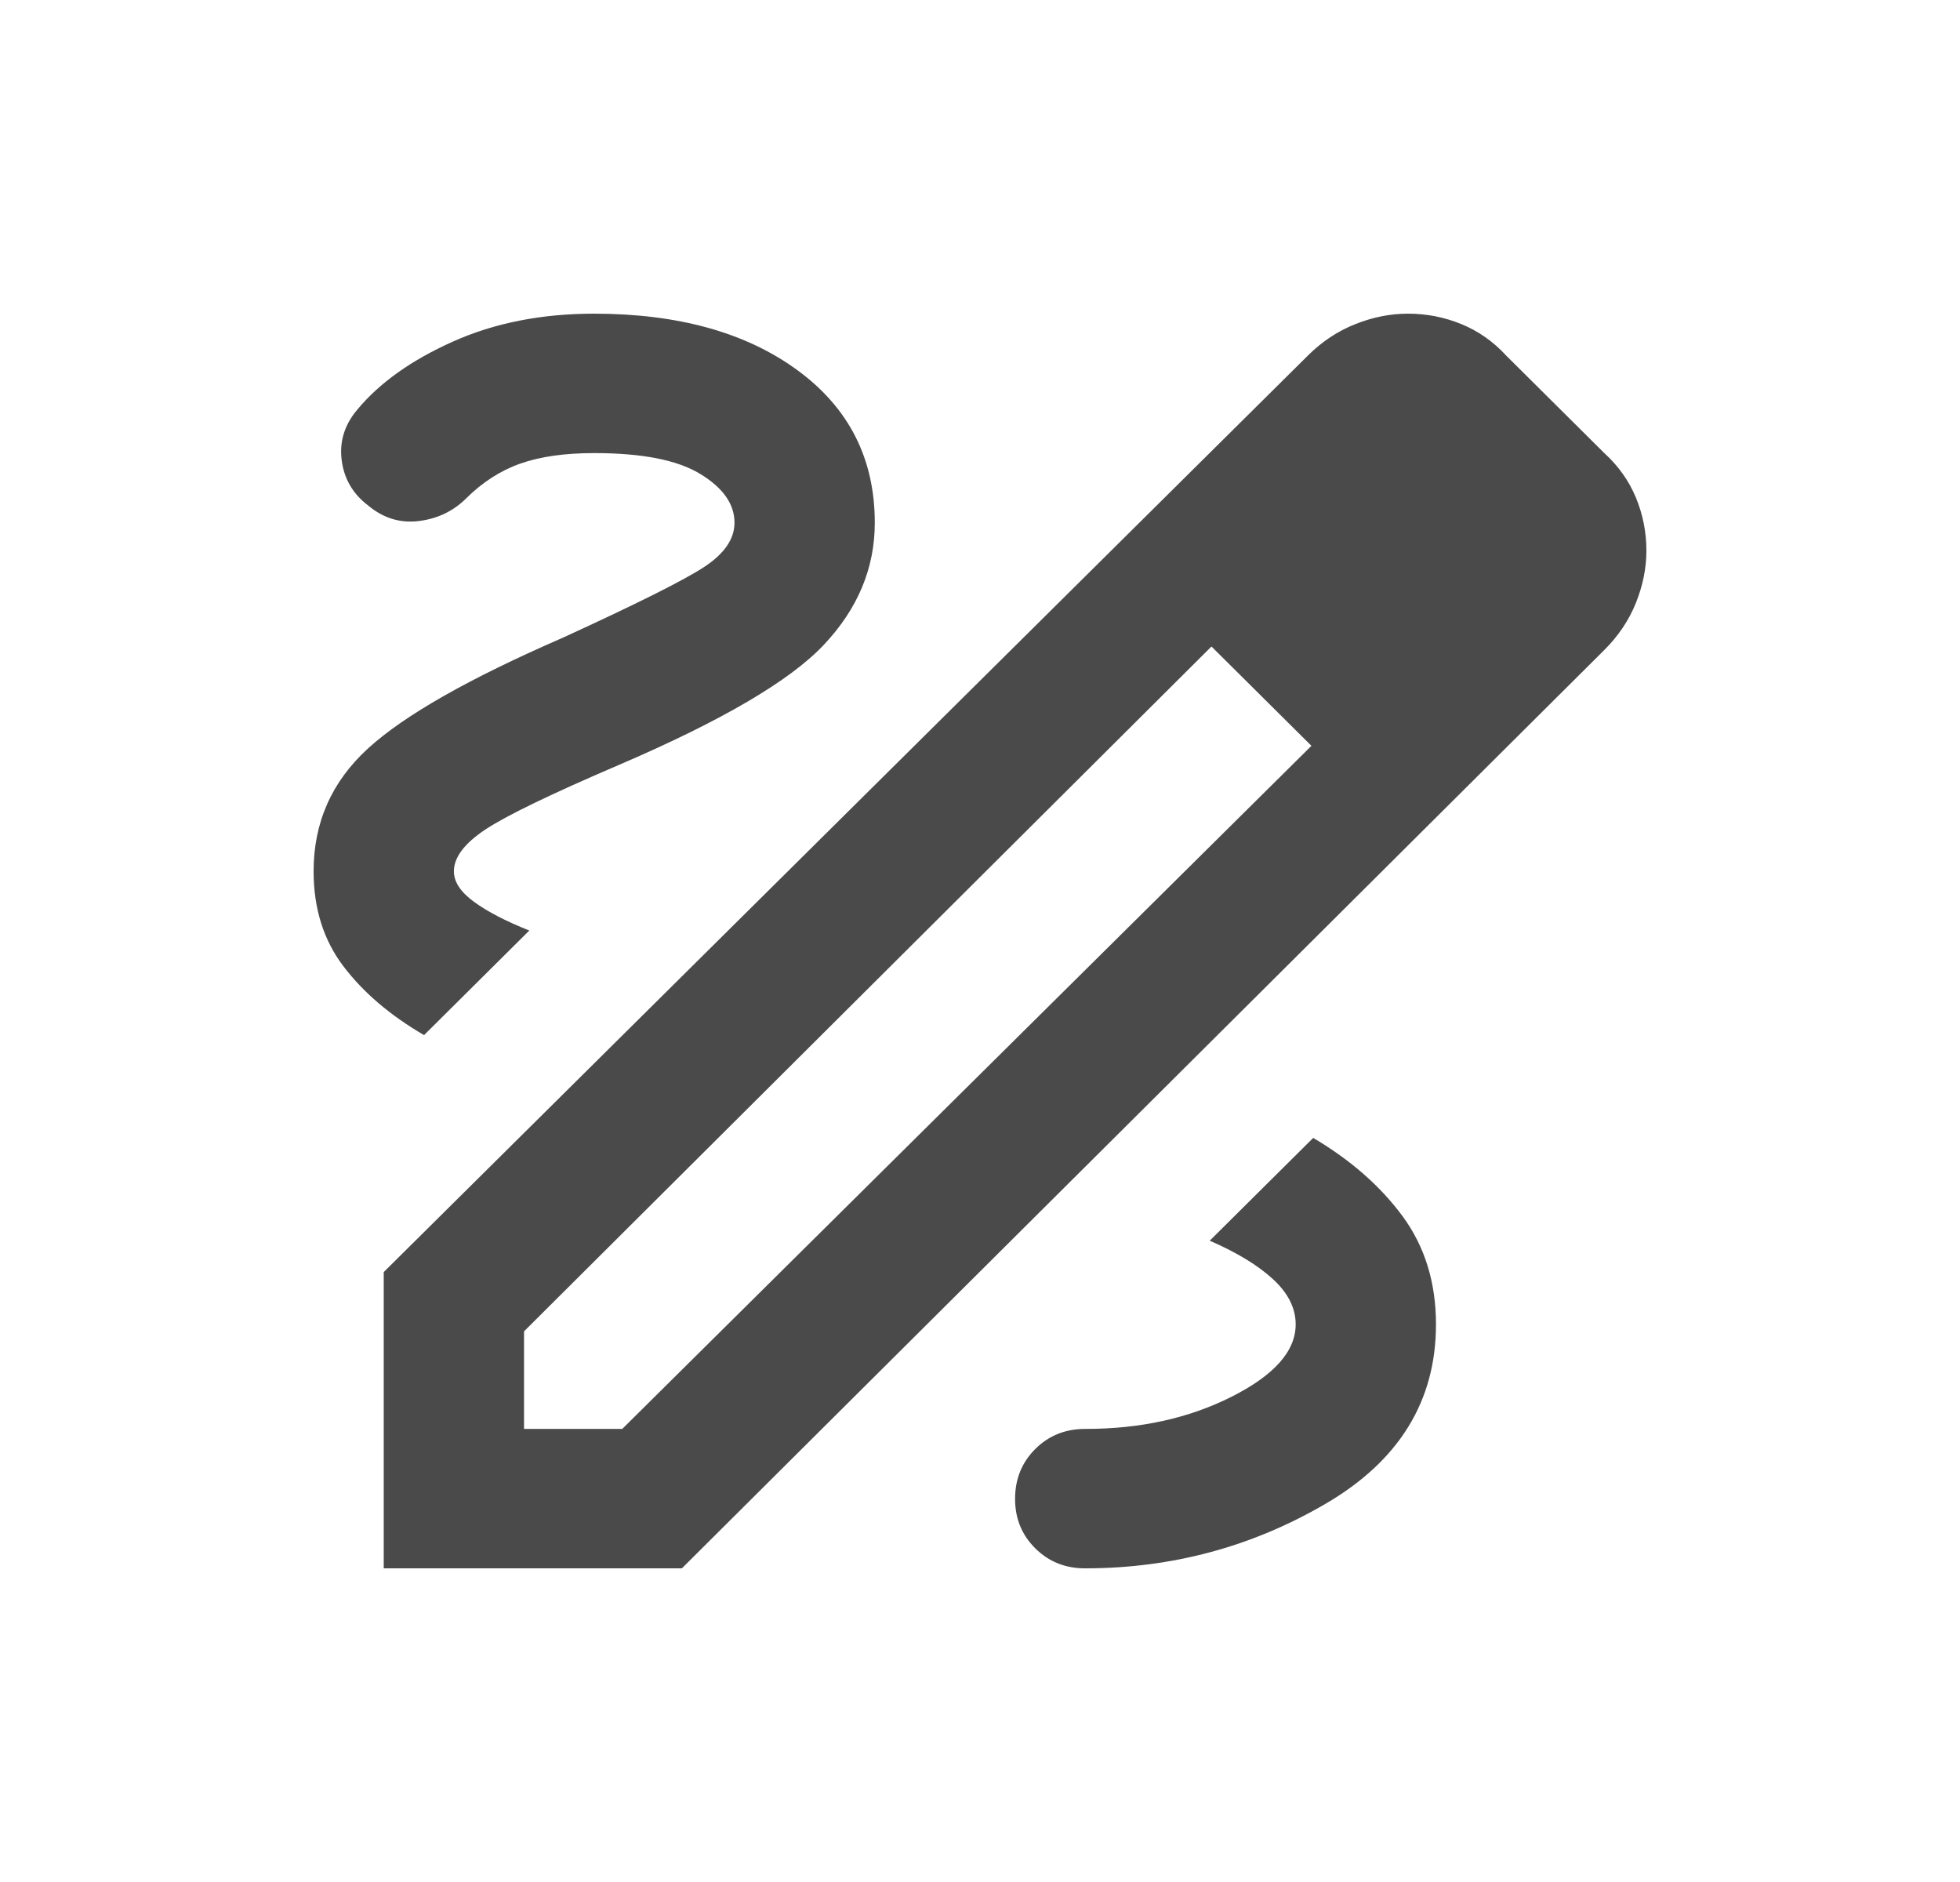
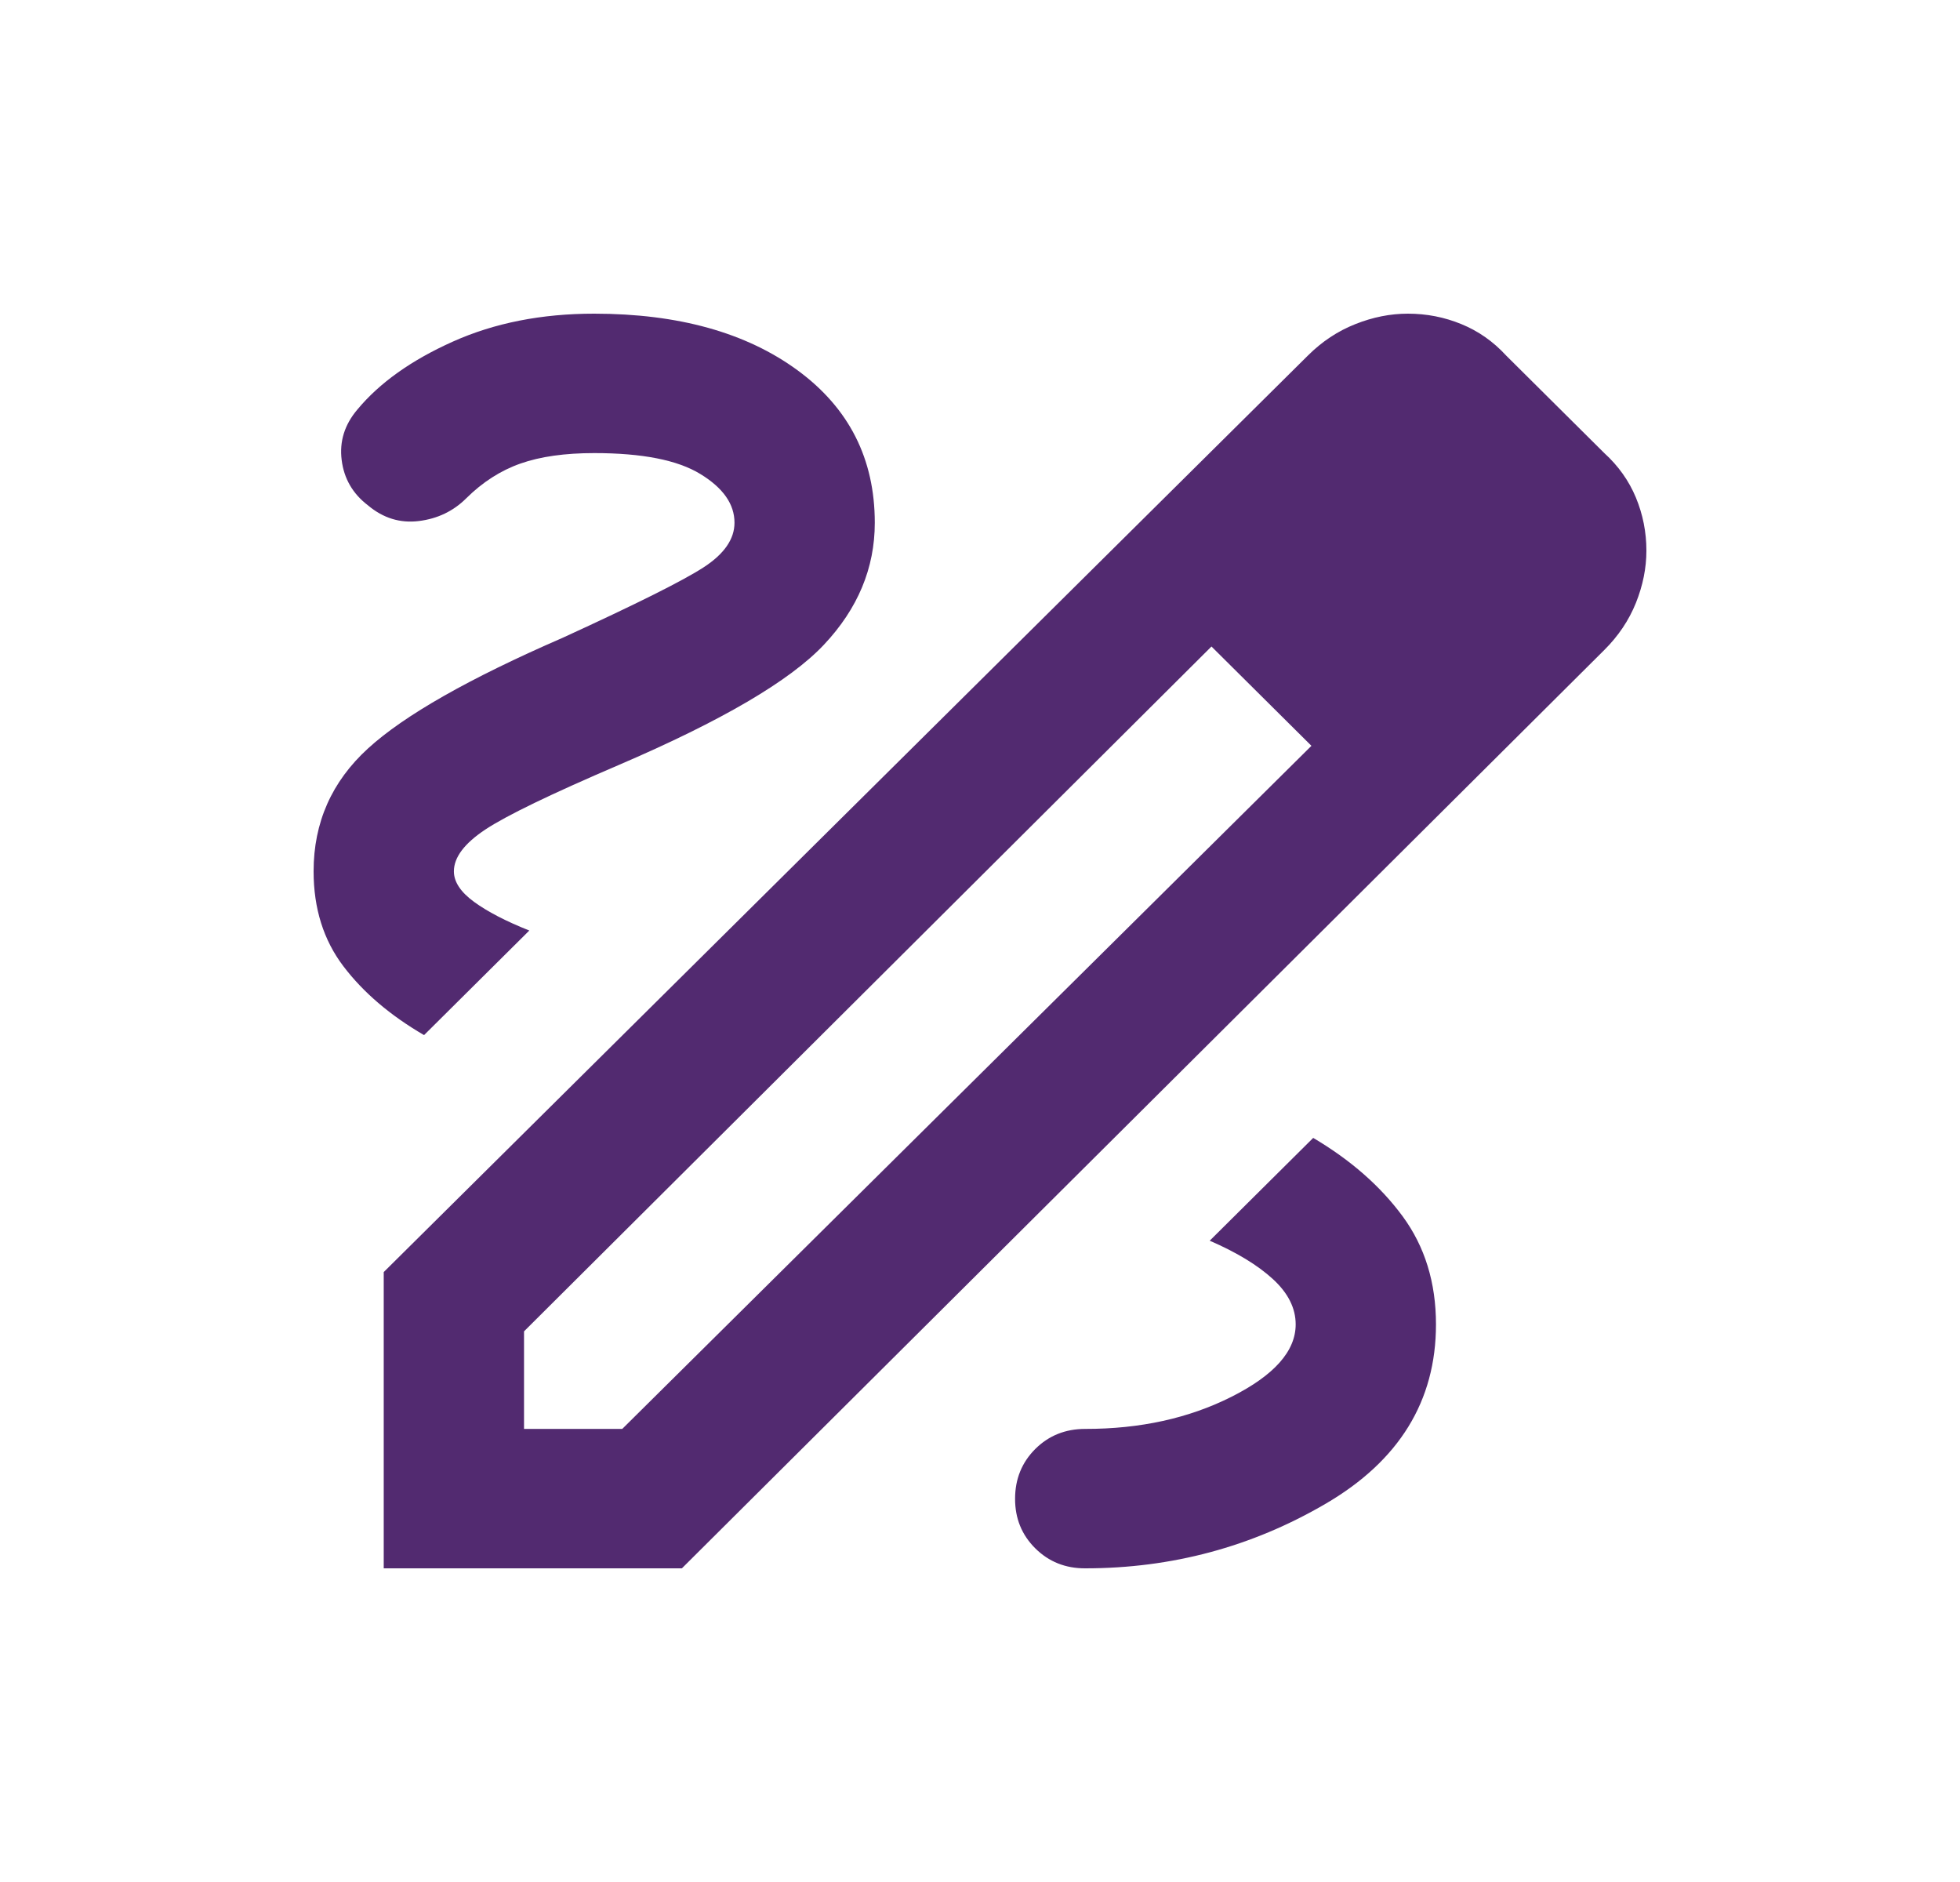
<svg xmlns="http://www.w3.org/2000/svg" width="50" height="48" viewBox="0 0 50 48" fill="none">
-   <path d="M9.789 40V32.444L33.366 9.067C33.724 8.711 34.126 8.444 34.574 8.267C35.021 8.089 35.468 8 35.916 8C36.393 8 36.848 8.089 37.281 8.267C37.714 8.444 38.094 8.711 38.421 9.067L40.926 11.556C41.284 11.882 41.553 12.26 41.732 12.69C41.91 13.12 42 13.572 42 14.044C42 14.489 41.91 14.933 41.732 15.378C41.553 15.822 41.284 16.222 40.926 16.578L17.395 40H9.789ZM13.368 36.444H15.874L33.455 19.022L32.203 17.733L30.905 16.489L13.368 33.956V36.444ZM32.203 17.733L30.905 16.489L33.455 19.022L32.203 17.733ZM27.684 40C29.891 40 31.934 39.452 33.813 38.355C35.692 37.259 36.632 35.733 36.632 33.778C36.632 32.711 36.348 31.793 35.782 31.022C35.215 30.252 34.454 29.585 33.5 29.022L30.86 31.644C31.547 31.941 32.083 32.267 32.471 32.622C32.859 32.978 33.053 33.363 33.053 33.778C33.053 34.459 32.508 35.074 31.419 35.623C30.33 36.172 29.085 36.446 27.684 36.444C27.177 36.444 26.753 36.615 26.41 36.956C26.068 37.298 25.896 37.72 25.895 38.222C25.893 38.725 26.065 39.147 26.41 39.49C26.755 39.832 27.18 40.002 27.684 40ZM10.818 26.4L13.503 23.733C12.906 23.496 12.436 23.252 12.092 23.001C11.749 22.75 11.578 22.49 11.579 22.222C11.579 21.867 11.847 21.511 12.384 21.155C12.921 20.8 14.054 20.252 15.784 19.511C18.409 18.385 20.154 17.363 21.018 16.444C21.883 15.526 22.316 14.489 22.316 13.333C22.316 11.704 21.66 10.408 20.347 9.445C19.035 8.483 17.305 8.001 15.158 8C13.816 8 12.615 8.237 11.556 8.711C10.496 9.185 9.684 9.763 9.118 10.444C8.79 10.83 8.656 11.259 8.716 11.733C8.775 12.207 8.999 12.593 9.387 12.889C9.775 13.215 10.207 13.348 10.684 13.289C11.161 13.23 11.564 13.037 11.892 12.711C12.31 12.296 12.772 12 13.279 11.822C13.786 11.644 14.412 11.556 15.158 11.556C16.381 11.556 17.283 11.733 17.865 12.089C18.448 12.444 18.738 12.859 18.737 13.333C18.737 13.748 18.476 14.126 17.955 14.466C17.433 14.806 16.233 15.406 14.353 16.267C11.967 17.304 10.311 18.245 9.387 19.09C8.462 19.935 8 20.979 8 22.222C8 23.17 8.254 23.978 8.761 24.645C9.268 25.313 9.954 25.898 10.818 26.4Z" fill="#4A4A4A" />
+   <path d="M9.789 40V32.444L33.366 9.067C33.724 8.711 34.126 8.444 34.574 8.267C35.021 8.089 35.468 8 35.916 8C36.393 8 36.848 8.089 37.281 8.267C37.714 8.444 38.094 8.711 38.421 9.067L40.926 11.556C41.284 11.882 41.553 12.26 41.732 12.69C41.91 13.12 42 13.572 42 14.044C42 14.489 41.91 14.933 41.732 15.378C41.553 15.822 41.284 16.222 40.926 16.578L17.395 40H9.789ZM13.368 36.444H15.874L33.455 19.022L32.203 17.733L30.905 16.489L13.368 33.956V36.444ZM32.203 17.733L30.905 16.489L33.455 19.022L32.203 17.733ZM27.684 40C29.891 40 31.934 39.452 33.813 38.355C35.692 37.259 36.632 35.733 36.632 33.778C36.632 32.711 36.348 31.793 35.782 31.022C35.215 30.252 34.454 29.585 33.5 29.022L30.86 31.644C31.547 31.941 32.083 32.267 32.471 32.622C32.859 32.978 33.053 33.363 33.053 33.778C33.053 34.459 32.508 35.074 31.419 35.623C30.33 36.172 29.085 36.446 27.684 36.444C27.177 36.444 26.753 36.615 26.41 36.956C26.068 37.298 25.896 37.72 25.895 38.222C25.893 38.725 26.065 39.147 26.41 39.49C26.755 39.832 27.18 40.002 27.684 40ZM10.818 26.4L13.503 23.733C12.906 23.496 12.436 23.252 12.092 23.001C11.749 22.75 11.578 22.49 11.579 22.222C11.579 21.867 11.847 21.511 12.384 21.155C12.921 20.8 14.054 20.252 15.784 19.511C18.409 18.385 20.154 17.363 21.018 16.444C21.883 15.526 22.316 14.489 22.316 13.333C22.316 11.704 21.66 10.408 20.347 9.445C19.035 8.483 17.305 8.001 15.158 8C13.816 8 12.615 8.237 11.556 8.711C10.496 9.185 9.684 9.763 9.118 10.444C8.79 10.83 8.656 11.259 8.716 11.733C8.775 12.207 8.999 12.593 9.387 12.889C9.775 13.215 10.207 13.348 10.684 13.289C11.161 13.23 11.564 13.037 11.892 12.711C12.31 12.296 12.772 12 13.279 11.822C13.786 11.644 14.412 11.556 15.158 11.556C16.381 11.556 17.283 11.733 17.865 12.089C18.448 12.444 18.738 12.859 18.737 13.333C18.737 13.748 18.476 14.126 17.955 14.466C17.433 14.806 16.233 15.406 14.353 16.267C11.967 17.304 10.311 18.245 9.387 19.09C8.462 19.935 8 20.979 8 22.222C8 23.17 8.254 23.978 8.761 24.645C9.268 25.313 9.954 25.898 10.818 26.4Z" fill="#522A70" />
</svg>
